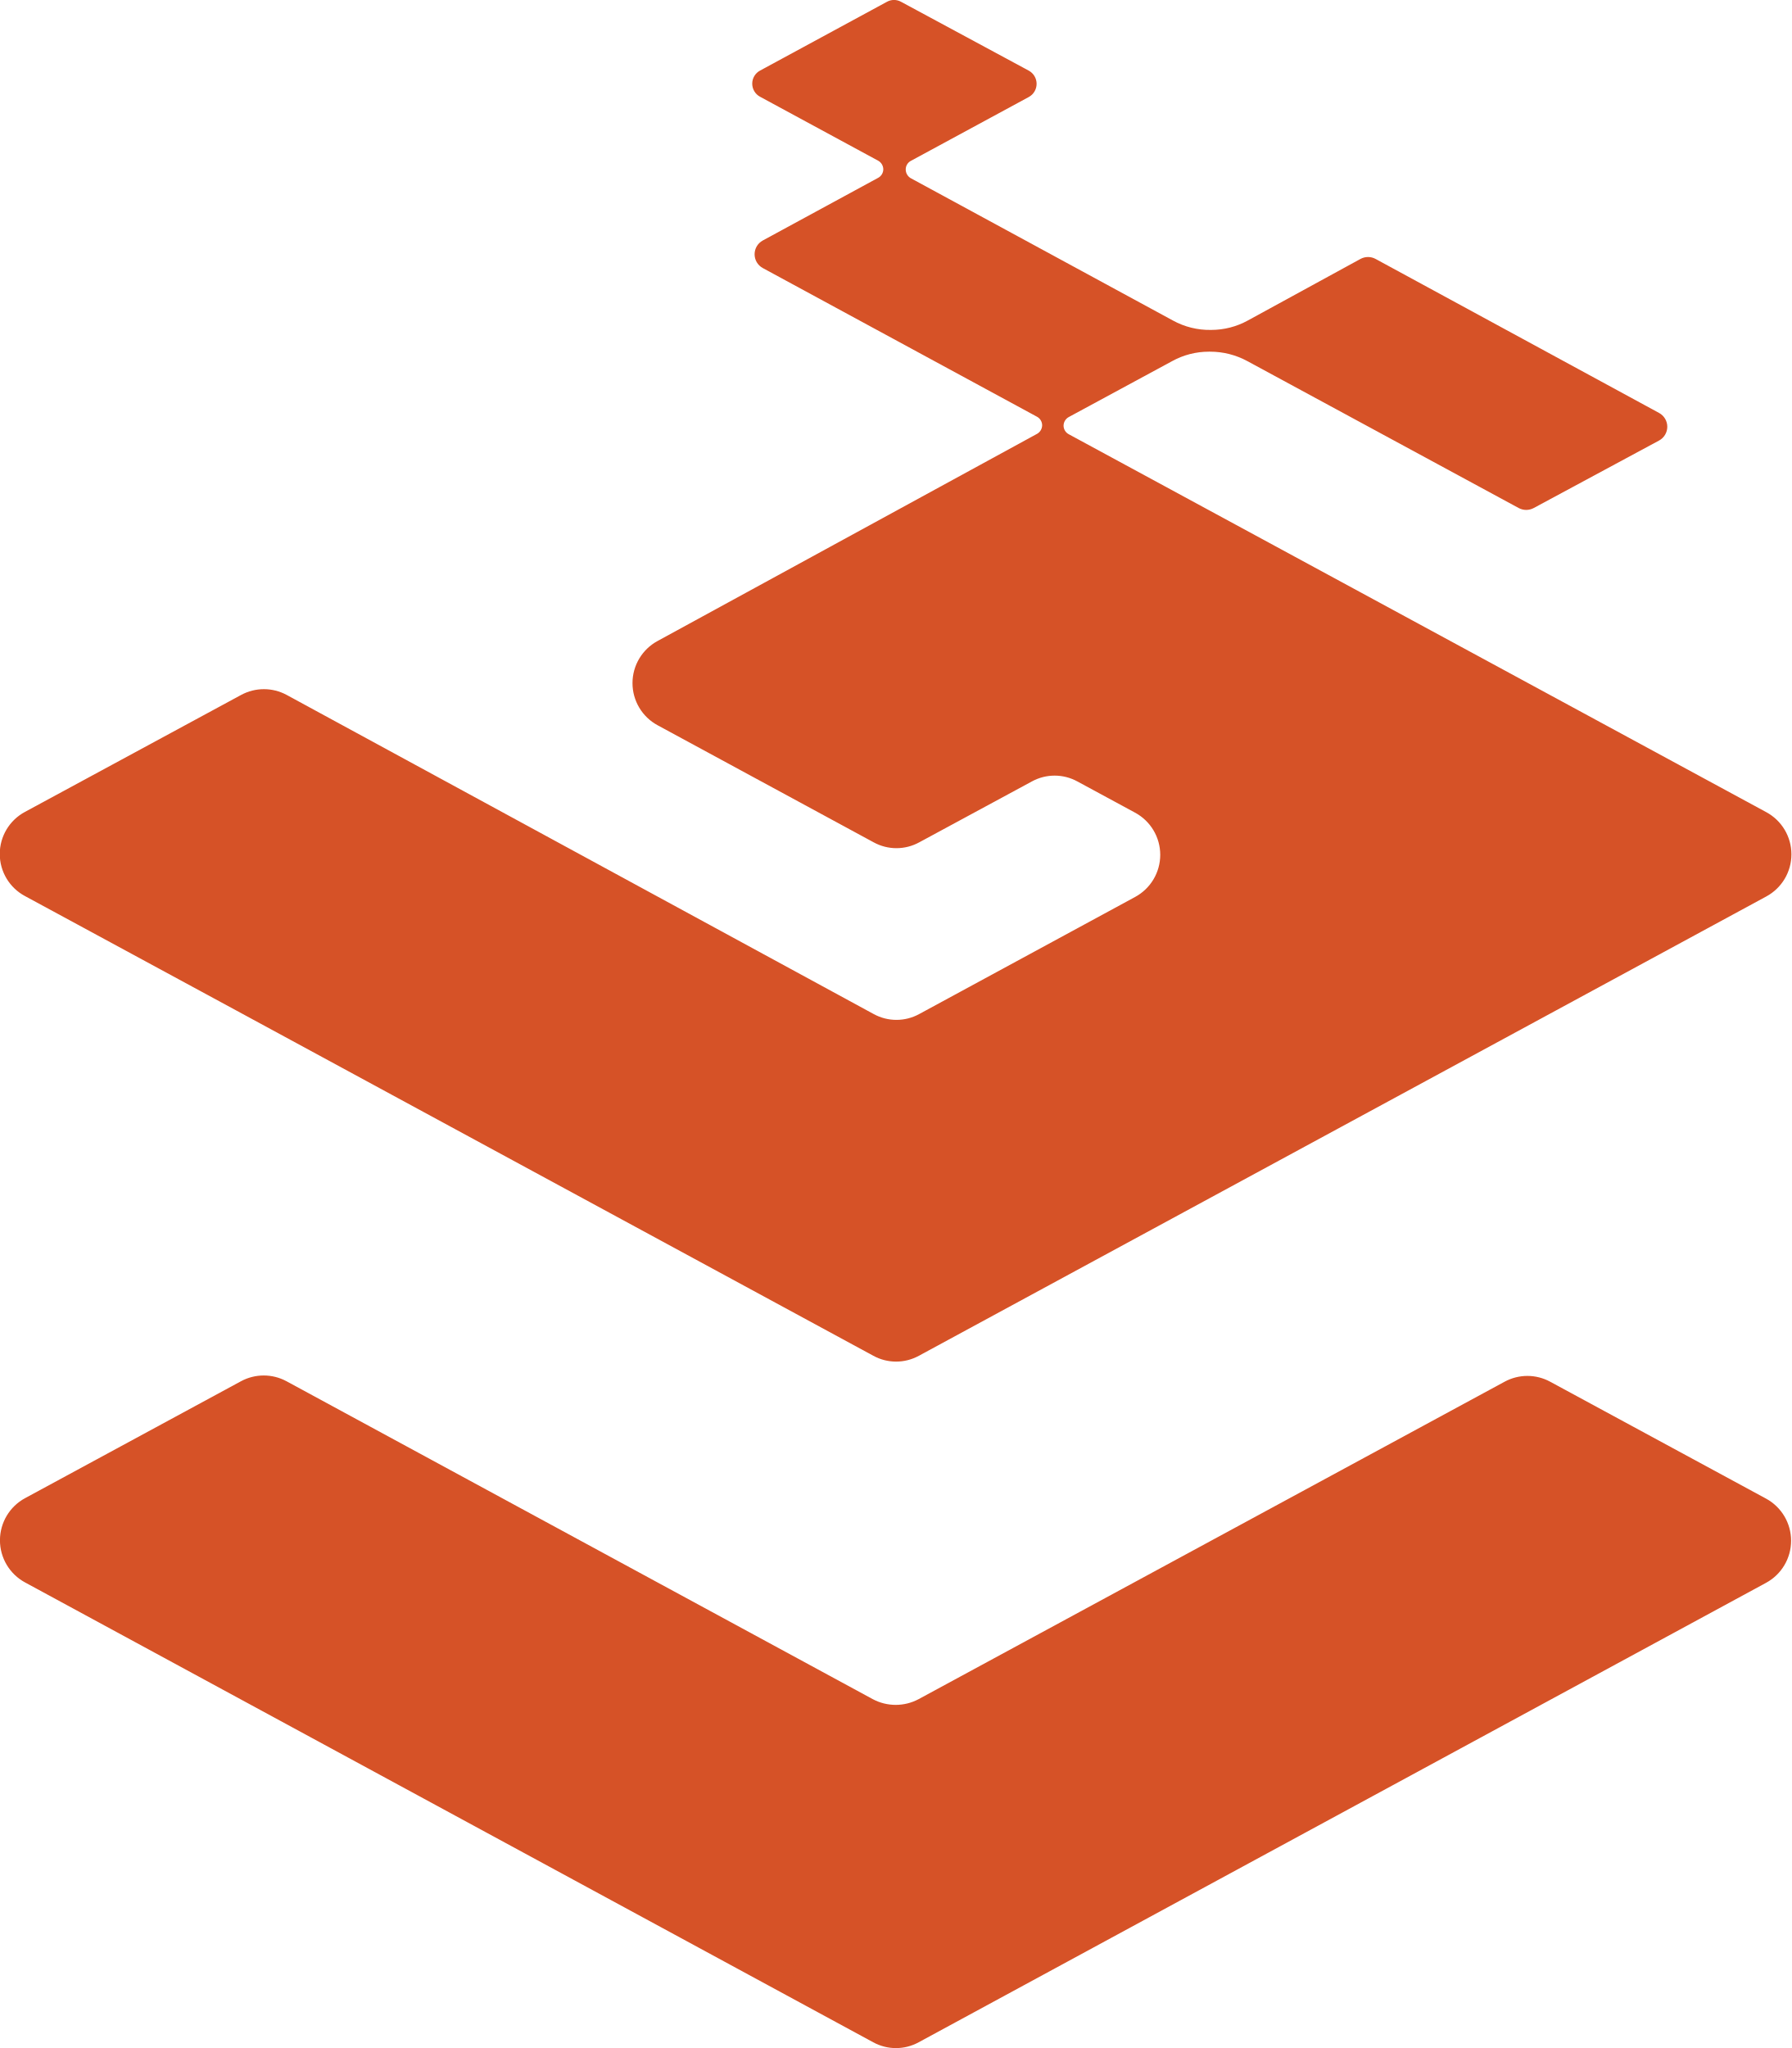
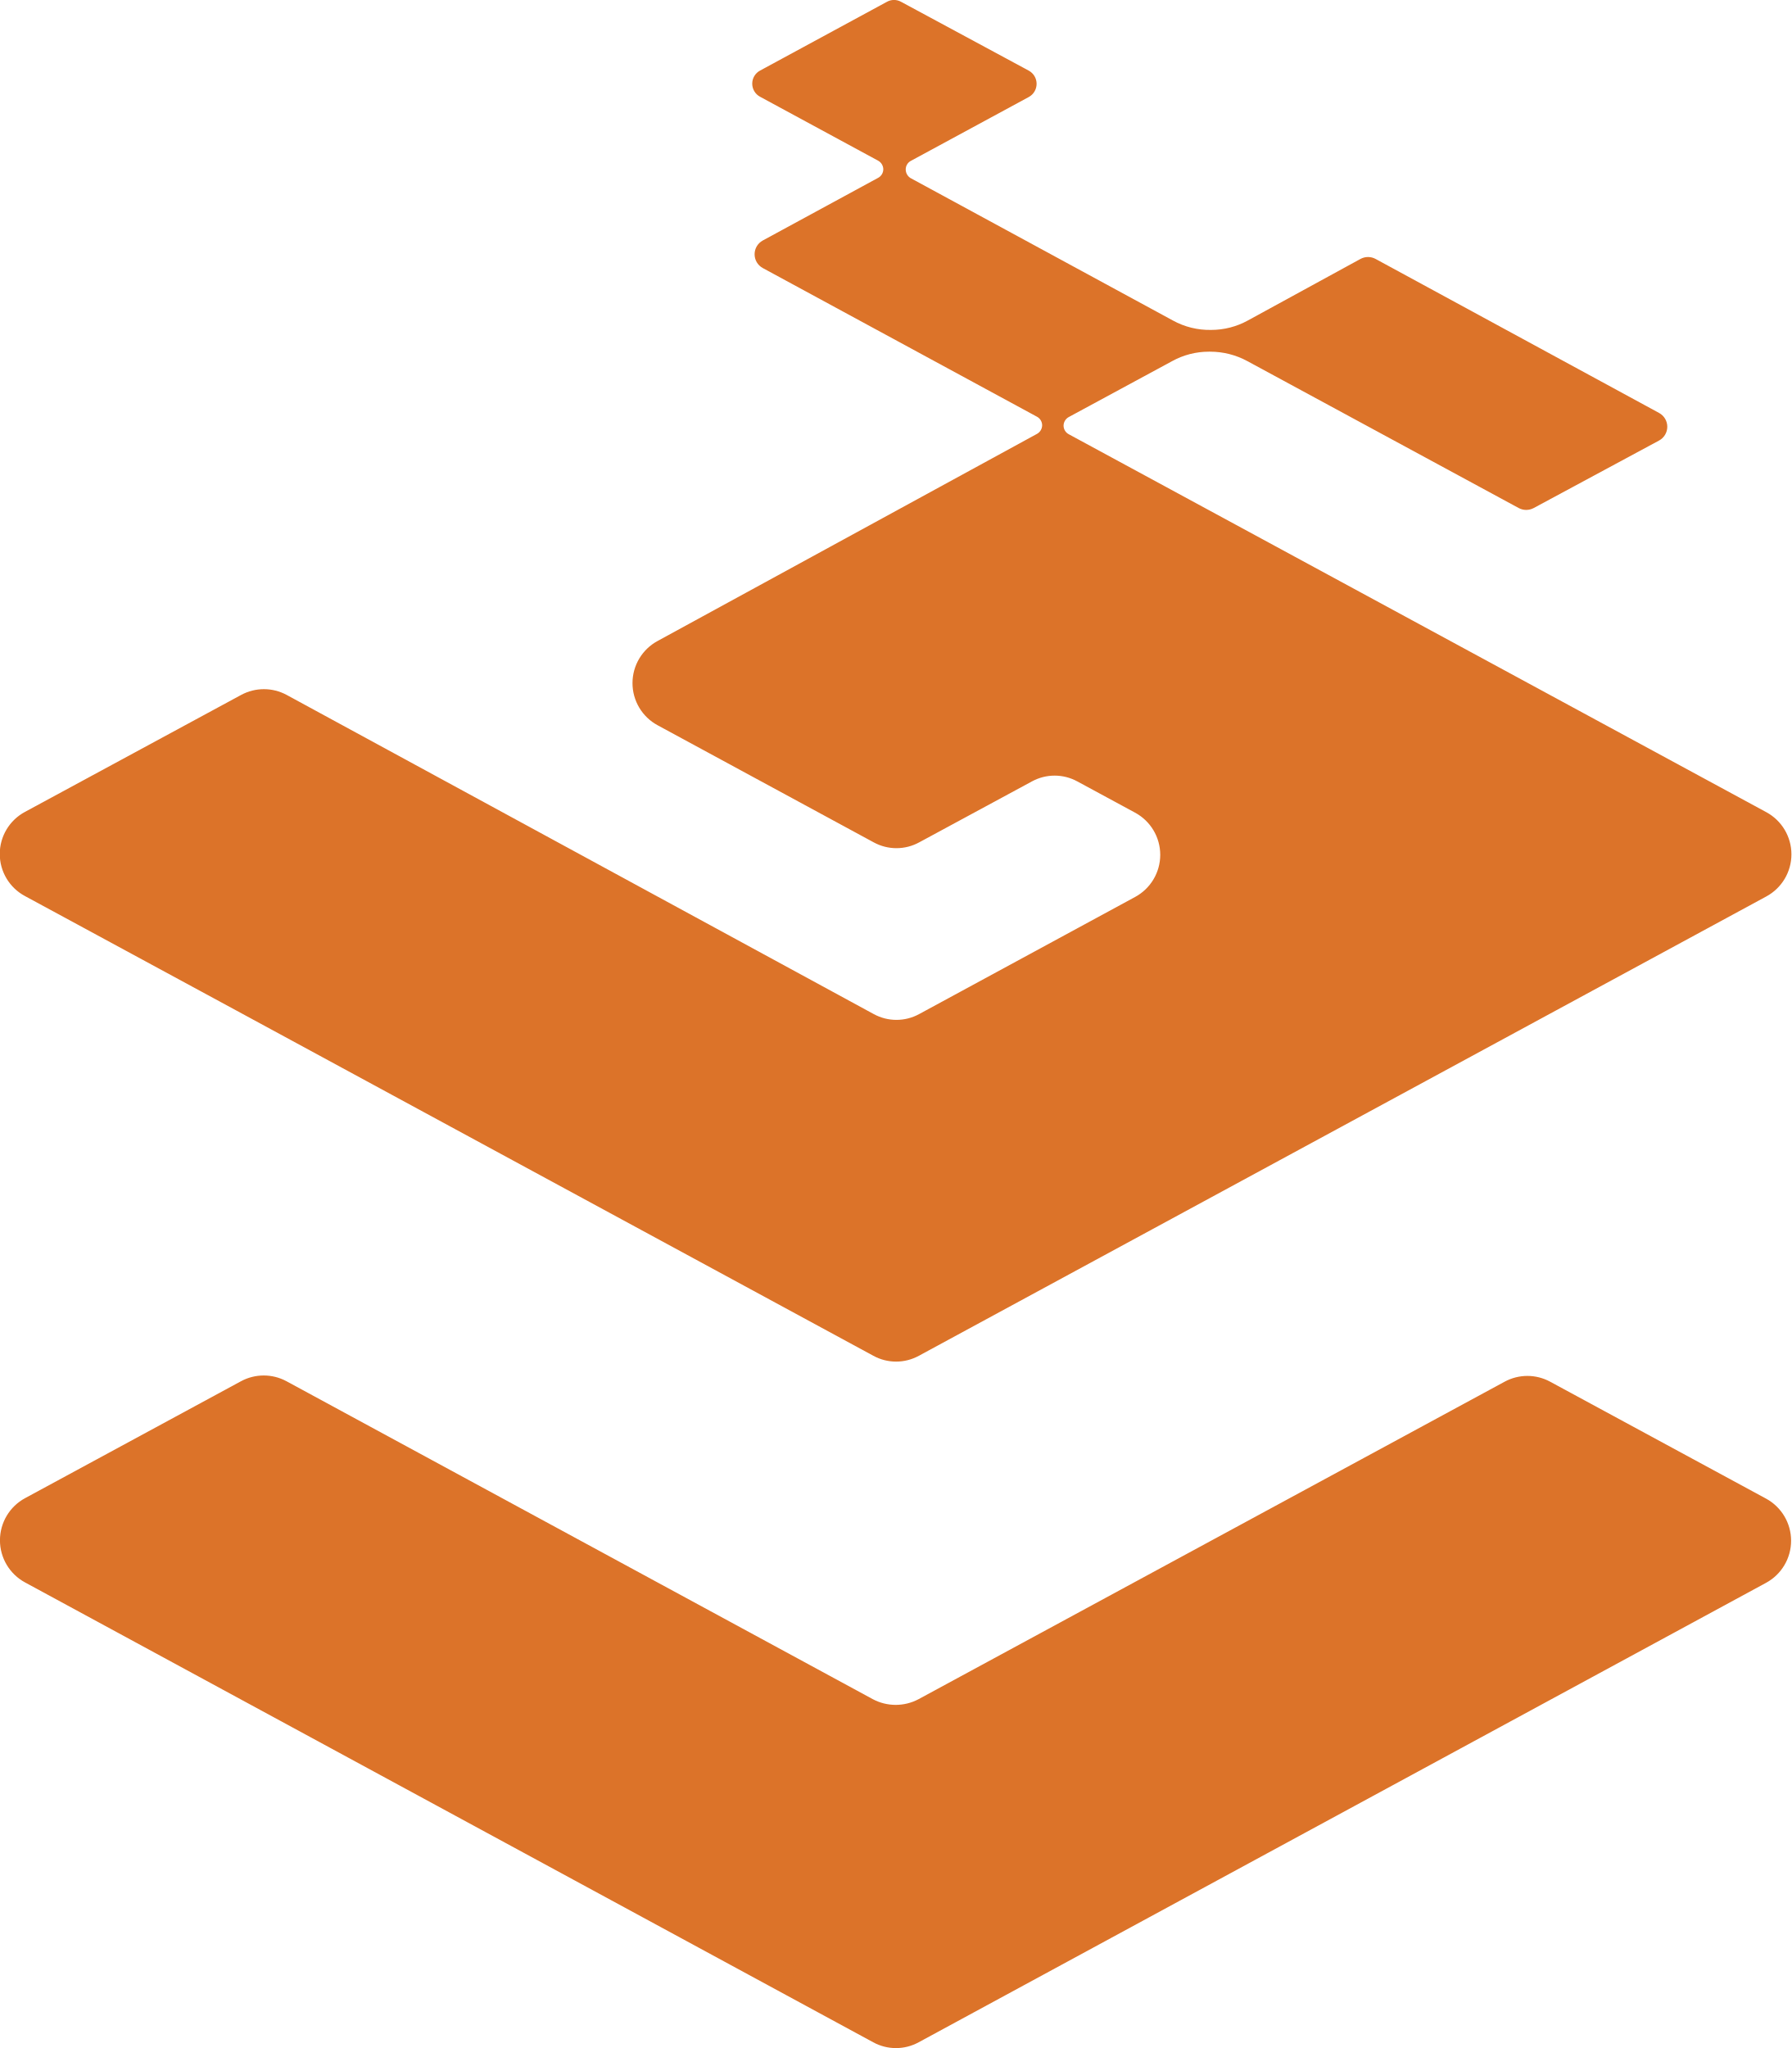
<svg xmlns="http://www.w3.org/2000/svg" viewBox="0 0 106.23 121.42">
  <defs>
-     <style>.cls-1{fill:#d65227;}</style>
+     <style>.cls-1{fill:#dc7329;}</style>
  </defs>
  <g id="Layer_2" data-name="Layer 2">
    <g id="Layer_7" data-name="Layer 7">
      <path class="cls-1" d="M104.73,93.84,54.48,121.08a2.81,2.81,0,0,1-2.7,0L1.49,93.82a2.84,2.84,0,0,1,0-5l12.8-6.93a2.84,2.84,0,0,1,2.7,0l34.77,18.85a2.89,2.89,0,0,0,2.71,0L89.22,81.92a2.83,2.83,0,0,1,2.71,0l12.8,6.93A2.84,2.84,0,0,1,104.73,93.84Z" />
      <path class="cls-1" d="M63.07,25.24h0a.59.59,0,0,1,.3-.51l6.14-3.32a4.51,4.51,0,0,1,2.18-.56h.07a4.62,4.62,0,0,1,2.21.56l16.09,8.71a.94.94,0,0,0,.89,0l7.43-4a.93.93,0,0,0,0-1.64L81.57,15.35a.94.94,0,0,0-.89,0L74,19a4.51,4.51,0,0,1-2.18.56h0A4.52,4.52,0,0,1,69.55,19L54,10.56a.6.6,0,0,1-.29-.51h0a.57.57,0,0,1,.3-.51l7-3.79a.89.89,0,0,0,0-1.56L53.44.11a.86.86,0,0,0-.85,0L45.08,4.18a.88.88,0,0,0,0,1.56l7,3.79a.59.59,0,0,1,.3.51h0a.58.58,0,0,1-.3.5l-6.85,3.72a.93.93,0,0,0,0,1.63l16.27,8.82a.58.58,0,0,1,.3.5v0a.59.59,0,0,1-.3.51L39,38a2.84,2.84,0,0,0,0,5l12.81,6.94a2.81,2.81,0,0,0,2.7,0l6.68-3.61a2.81,2.81,0,0,1,2.7,0l3.42,1.85a2.84,2.84,0,0,1,0,5l-12.8,6.94a2.81,2.81,0,0,1-2.7,0L17,41.2a2.84,2.84,0,0,0-2.7,0L1.49,48.13a2.83,2.83,0,0,0,0,5C18,62.06,35.44,71.53,51.79,80.38a2.81,2.81,0,0,0,2.7,0l50.25-27.23a2.84,2.84,0,0,0,0-5L63.37,25.74A.58.58,0,0,1,63.07,25.24Z" />
    </g>
  </g>
</svg>
